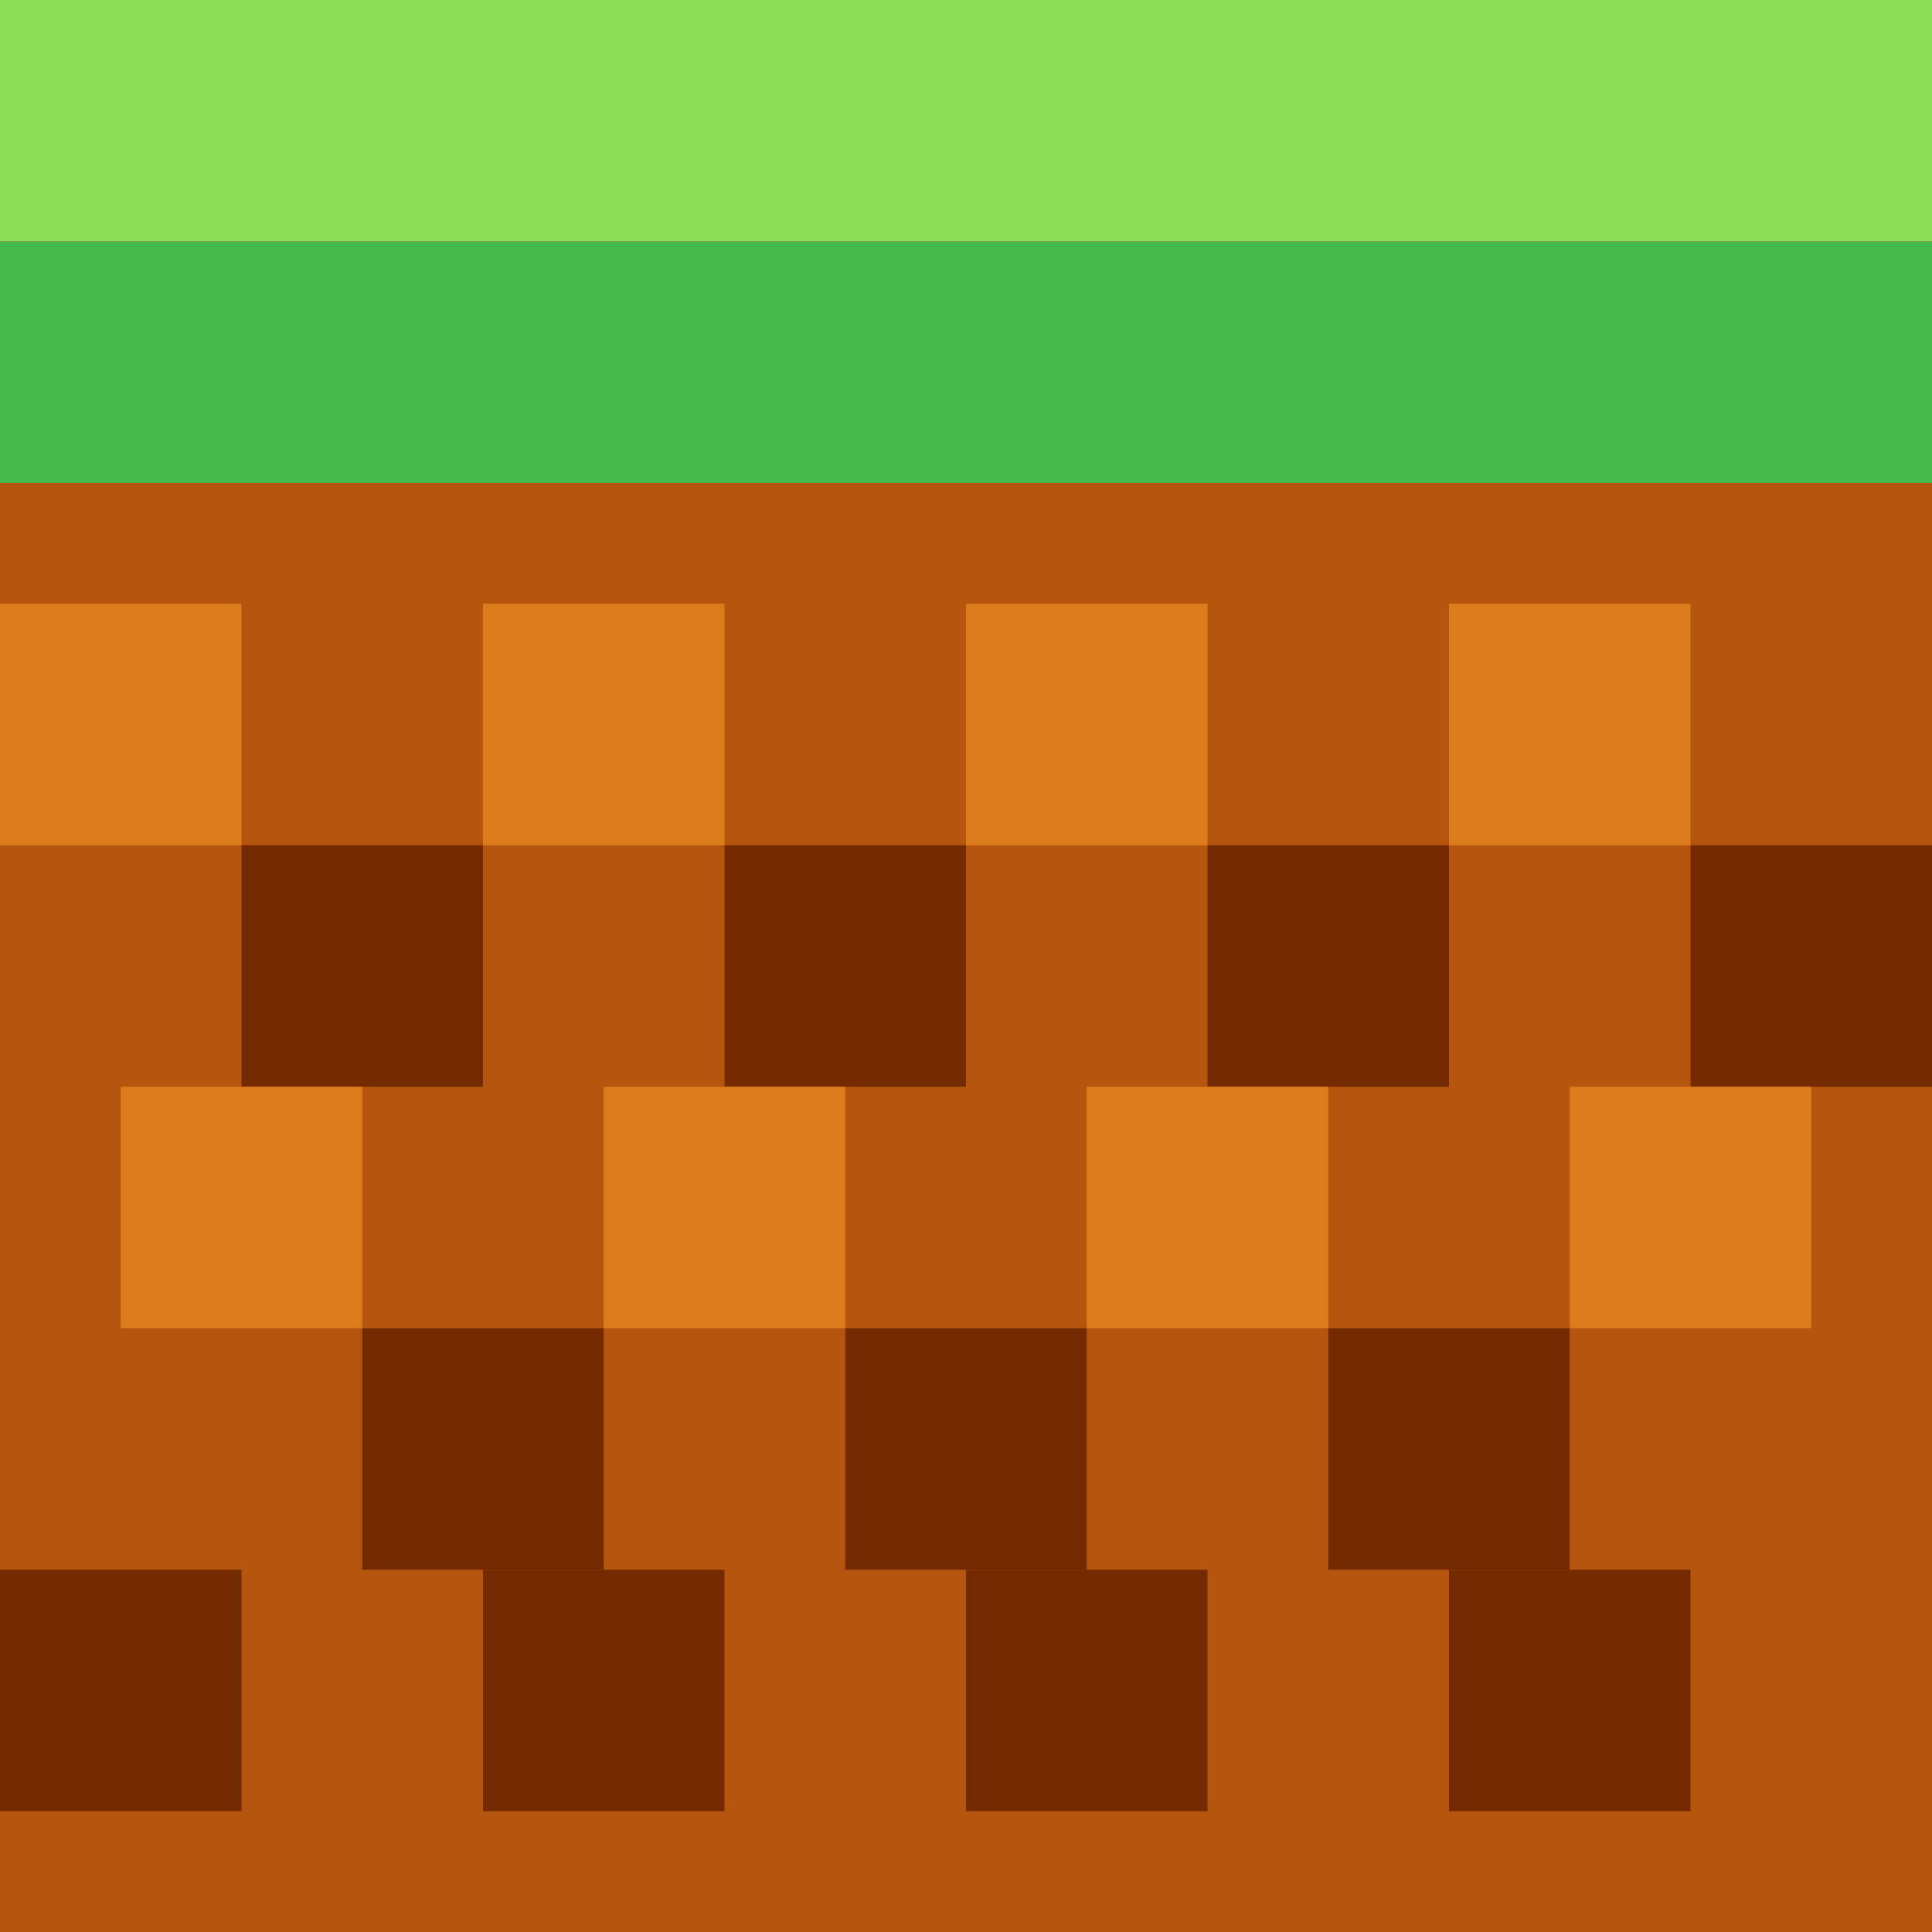
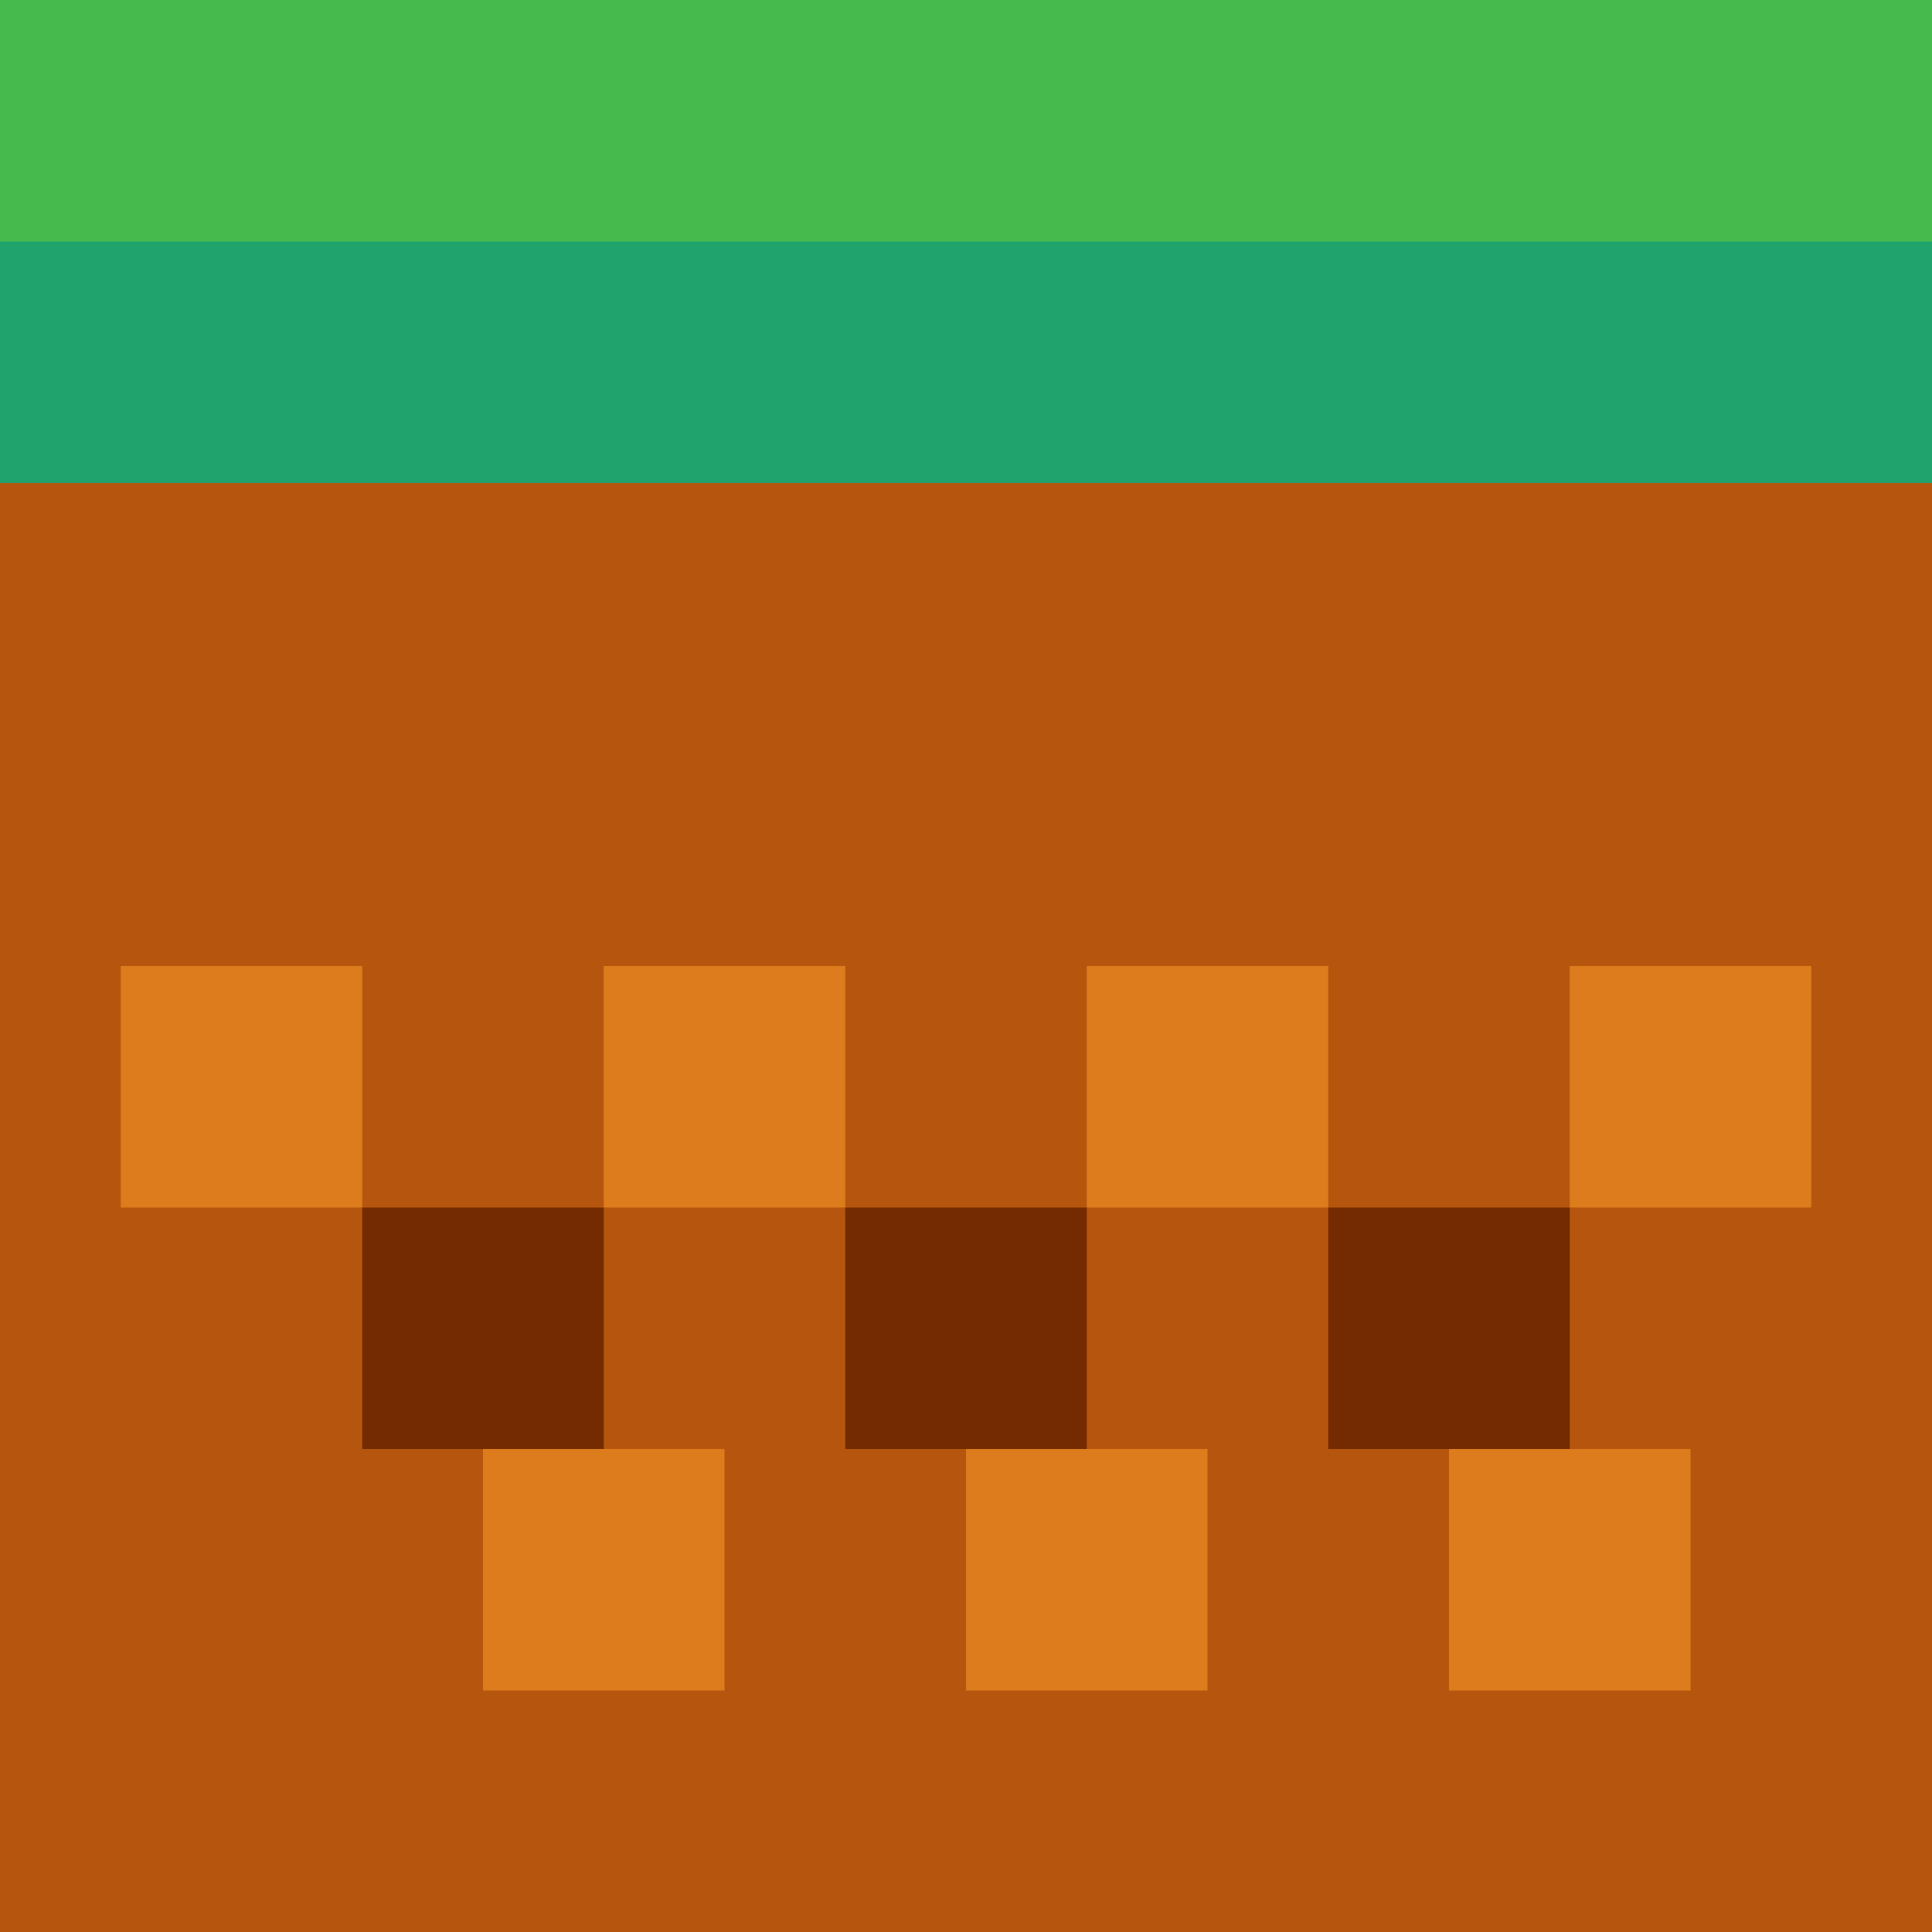
<svg xmlns="http://www.w3.org/2000/svg" width="16" height="16" viewBox="0 0 16 16">
-   <rect width="16" height="16" fill="#b6560e" />
-   <rect y="0" width="16" height="2" fill="#8ddf58" />
-   <rect y="2" width="16" height="2" fill="#45ba4c" />
-   <rect y="4" width="16" height="12" fill="#b6560e" />
-   <rect x="0" y="5" width="2" height="2" fill="#dc7c1d" />
-   <rect x="4" y="5" width="2" height="2" fill="#dc7c1d" />
-   <rect x="8" y="5" width="2" height="2" fill="#dc7c1d" />
-   <rect x="12" y="5" width="2" height="2" fill="#dc7c1d" />
-   <rect x="2" y="7" width="2" height="2" fill="#742b01" />
-   <rect x="6" y="7" width="2" height="2" fill="#742b01" />
-   <rect x="10" y="7" width="2" height="2" fill="#742b01" />
-   <rect x="14" y="7" width="2" height="2" fill="#742b01" />
-   <rect x="1" y="9" width="2" height="2" fill="#dc7c1d" />
-   <rect x="5" y="9" width="2" height="2" fill="#dc7c1d" />
-   <rect x="9" y="9" width="2" height="2" fill="#dc7c1d" />
-   <rect x="13" y="9" width="2" height="2" fill="#dc7c1d" />
-   <rect x="3" y="11" width="2" height="2" fill="#742b01" />
-   <rect x="7" y="11" width="2" height="2" fill="#742b01" />
-   <rect x="11" y="11" width="2" height="2" fill="#742b01" />
-   <rect x="0" y="13" width="2" height="2" fill="#742b01" />
-   <rect x="4" y="13" width="2" height="2" fill="#742b01" />
-   <rect x="8" y="13" width="2" height="2" fill="#742b01" />
-   <rect x="12" y="13" width="2" height="2" fill="#742b01" />
+   <rect width="16" height="16" fill="#5f3f2c" />
+   <rect x="0" y="0" width="16" height="3" fill="#46ba4c" />
+   <rect x="0" y="2" width="16" height="2" fill="#20a36d" />
+   <rect x="0" y="4" width="16" height="12" fill="#b6560e" />
+   <rect x="1" y="8" width="2" height="2" fill="#dc7c1d" />
+   <rect x="5" y="8" width="2" height="2" fill="#dc7c1d" />
+   <rect x="9" y="8" width="2" height="2" fill="#dc7c1d" />
+   <rect x="13" y="8" width="2" height="2" fill="#dc7c1d" />
+   <rect x="3" y="10" width="2" height="2" fill="#742b01" />
+   <rect x="7" y="10" width="2" height="2" fill="#742b01" />
+   <rect x="11" y="10" width="2" height="2" fill="#742b01" />
+   <rect x="4" y="12" width="2" height="2" fill="#dc7c1d" />
+   <rect x="8" y="12" width="2" height="2" fill="#dc7c1d" />
+   <rect x="12" y="12" width="2" height="2" fill="#dc7c1d" />
</svg>
